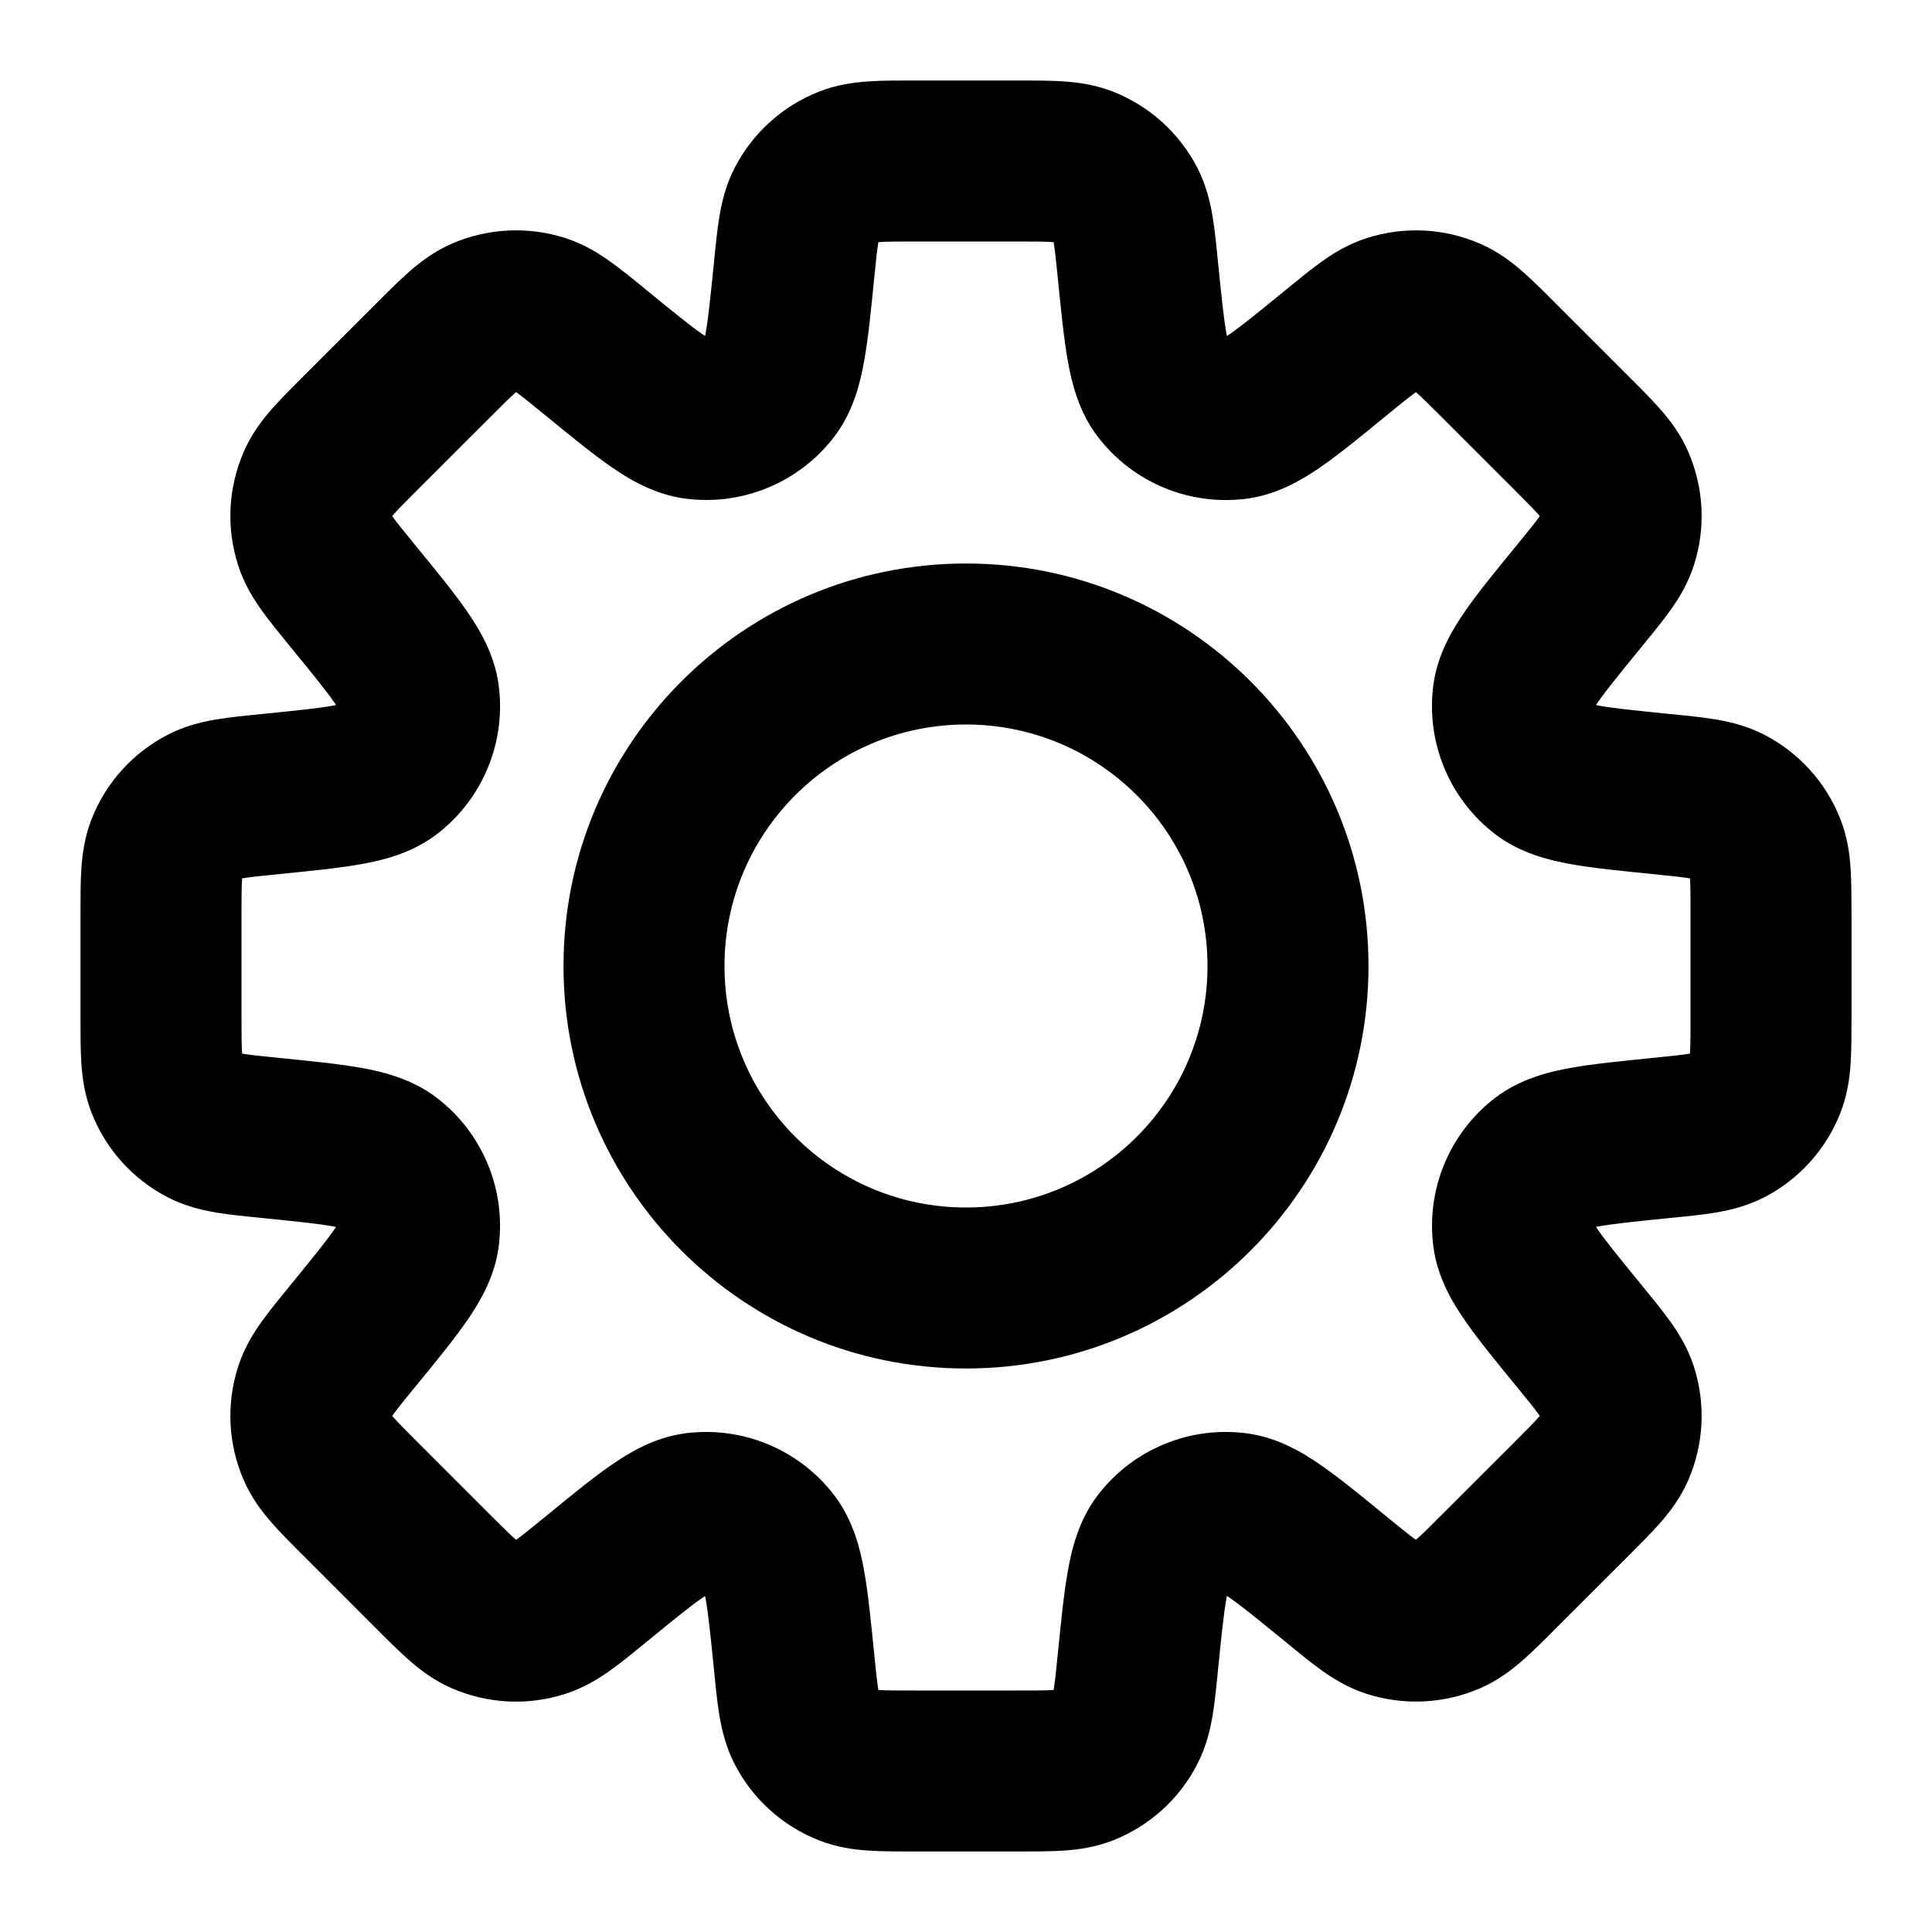
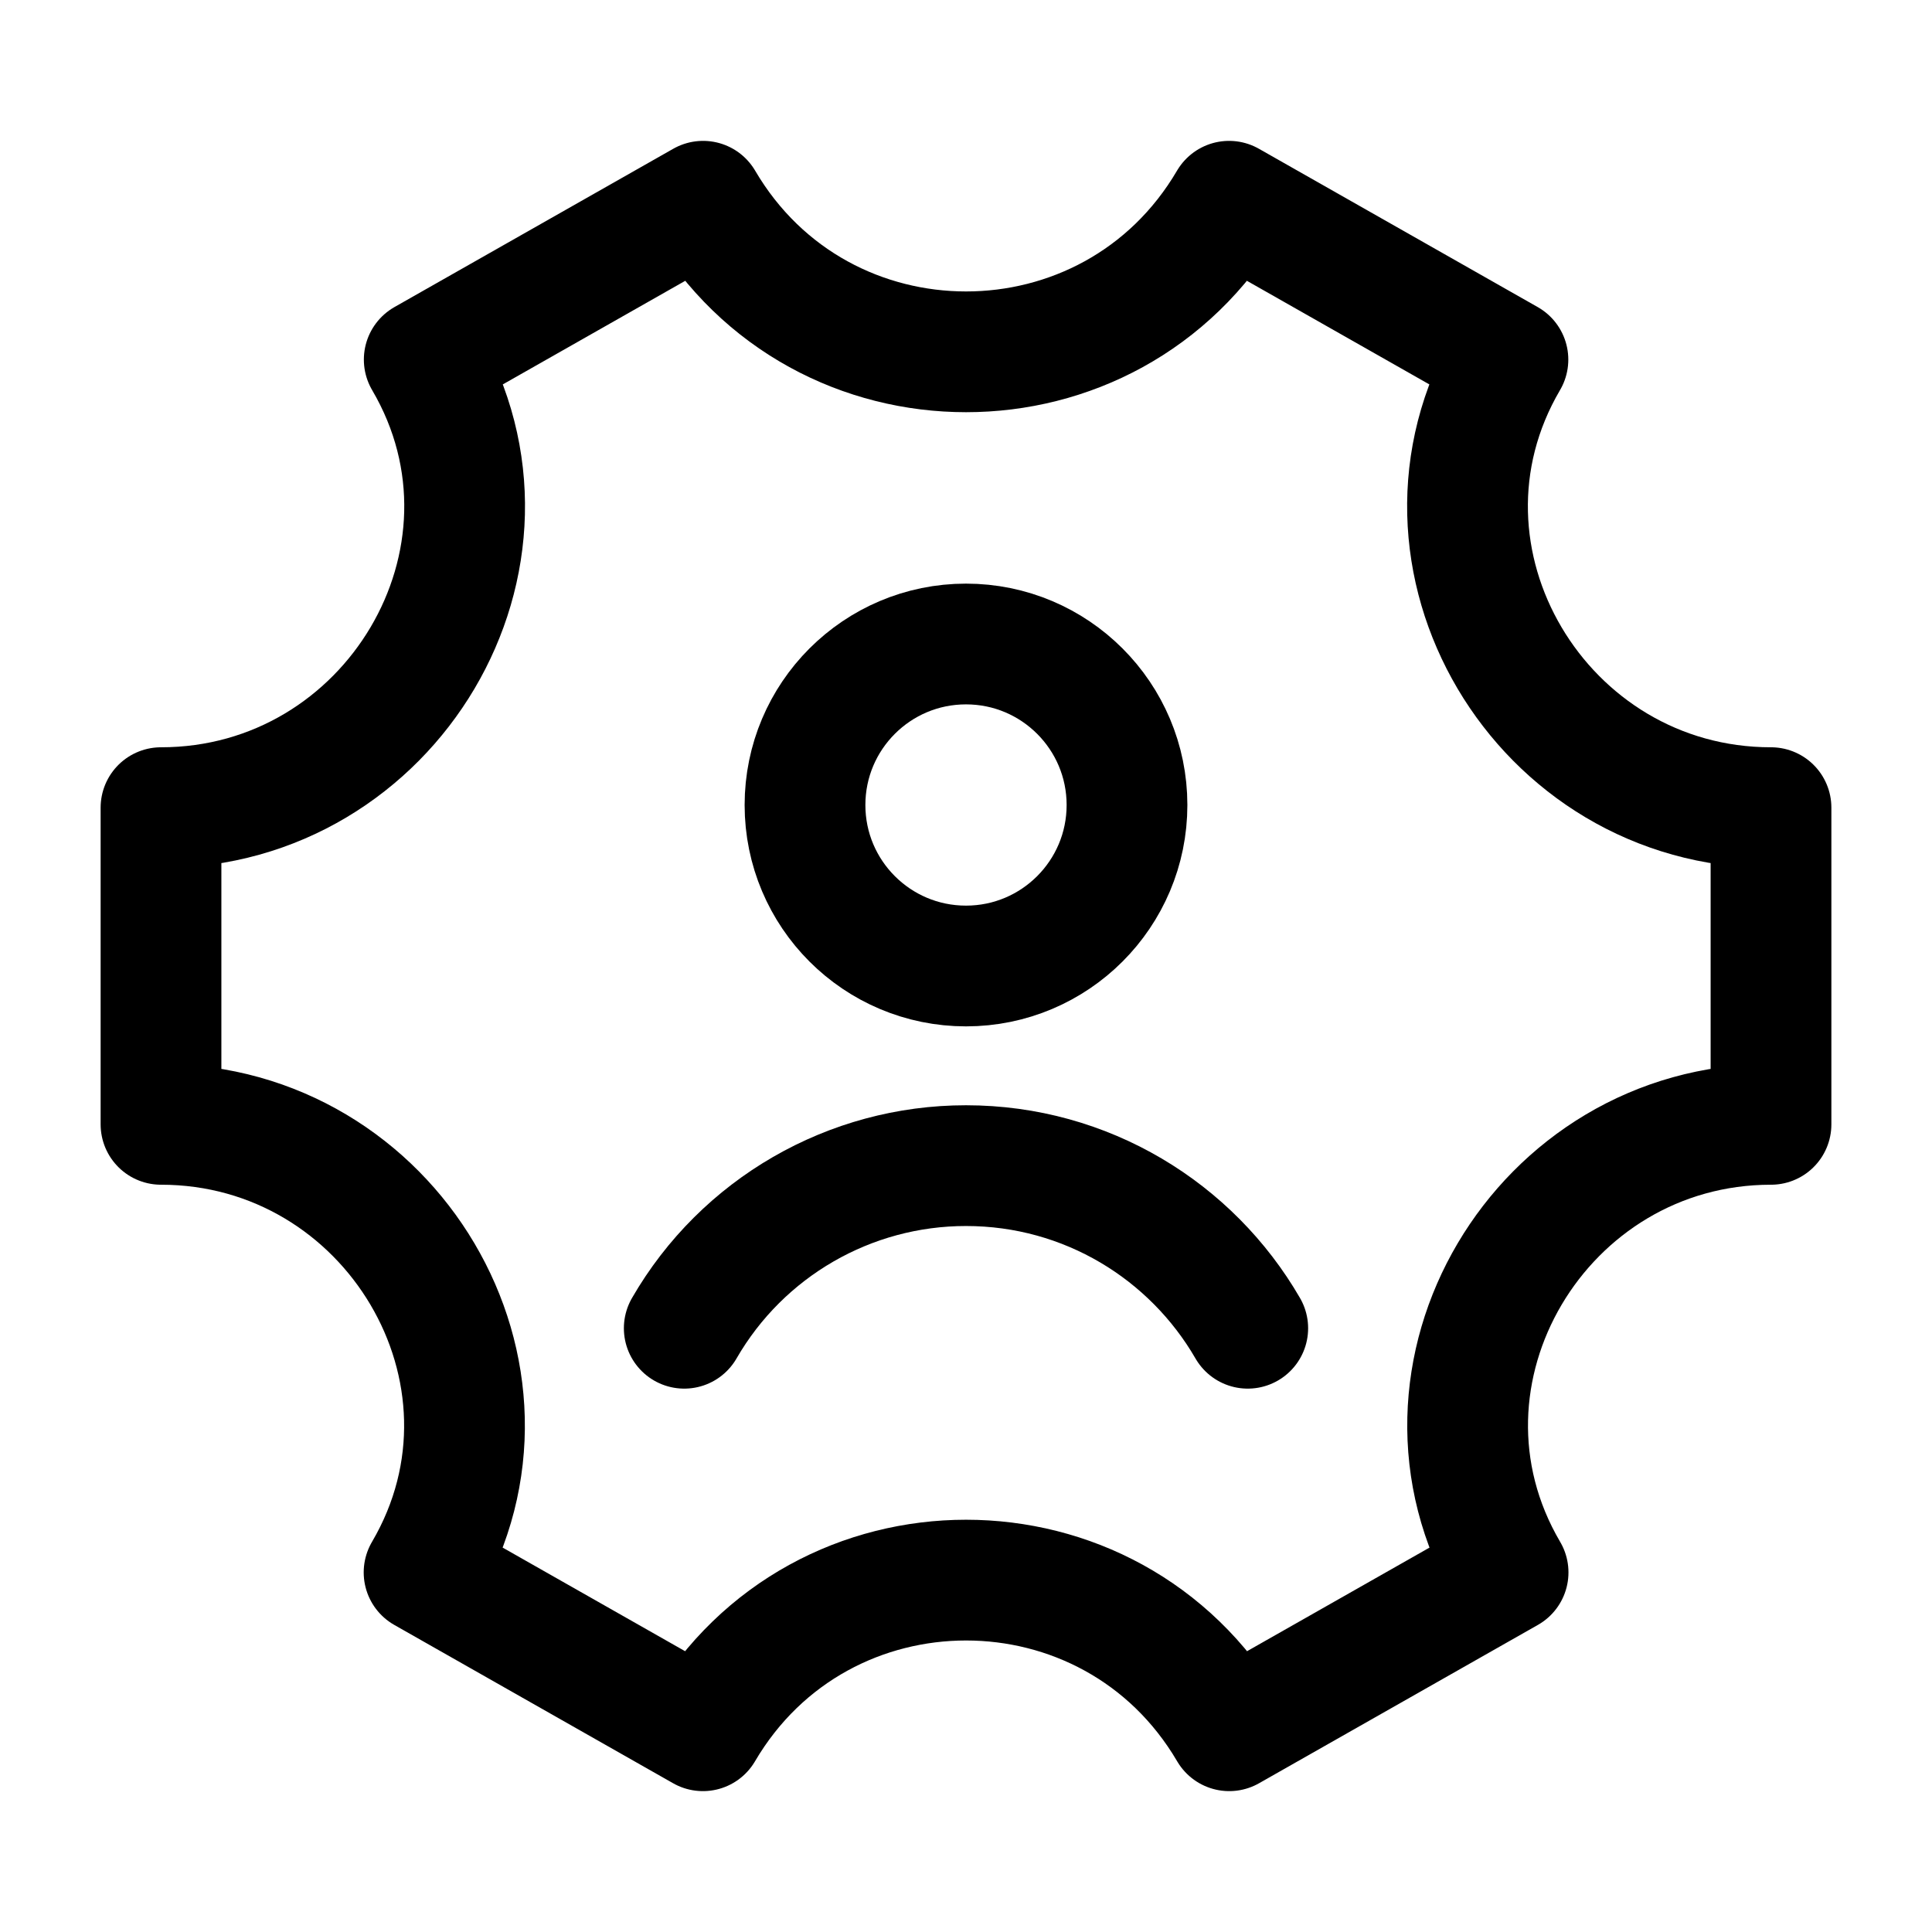
- <svg xmlns="http://www.w3.org/2000/svg" width="24" height="24" viewBox="0 0 24 24" fill="none">
-   <path d="M14.136 3.361L15.131 3.262L14.136 3.361ZM13.984 2.542L13.095 3V3L13.984 2.542ZM14.431 4.818L15.226 4.211L15.226 4.211L14.431 4.818ZM15.36 5.202L15.226 4.211L15.36 5.202ZM16.598 4.381L17.231 5.155L17.231 5.155L16.598 4.381ZM17.285 3.909L17.59 4.862L17.285 3.909ZM17.987 3.944L18.385 3.027L18.385 3.027L17.987 3.944ZM18.624 4.482L17.917 5.189L17.917 5.189L18.624 4.482ZM19.518 5.376L20.225 4.669L20.225 4.669L19.518 5.376ZM20.056 6.013L20.973 5.615L20.973 5.615L20.056 6.013ZM20.091 6.715L21.043 7.019L21.043 7.019L20.091 6.715ZM19.619 7.402L18.845 6.769L18.845 6.769L19.619 7.402ZM18.797 8.641L17.806 8.507L17.806 8.507L18.797 8.641ZM19.182 9.569L18.576 10.364L18.576 10.364L19.182 9.569ZM20.639 9.864L20.738 8.869L20.639 9.864ZM21.458 10.016L21.917 9.127L21.917 9.127L21.458 10.016ZM21.93 10.537L22.86 10.17L22.86 10.17L21.93 10.537ZM21.93 13.463L21 13.095L21 13.095L21.93 13.463ZM21.458 13.984L21.917 14.873L21.917 14.873L21.458 13.984ZM20.639 14.136L20.539 13.141L20.506 13.144L20.474 13.15L20.639 14.136ZM20.639 14.136L20.738 15.131L20.771 15.128L20.803 15.123L20.639 14.136ZM19.183 14.431L18.576 13.636L18.576 13.636L19.183 14.431ZM18.798 15.36L17.807 15.493V15.493L18.798 15.36ZM19.619 16.598L18.845 17.231H18.845L19.619 16.598ZM20.091 17.285L19.138 17.589V17.589L20.091 17.285ZM20.056 17.987L19.138 17.589L19.138 17.589L20.056 17.987ZM19.518 18.624L20.225 19.331H20.225L19.518 18.624ZM18.624 19.517L17.917 18.81L17.917 18.81L18.624 19.517ZM17.987 20.055L18.385 20.973L18.385 20.973L17.987 20.055ZM17.285 20.09L16.981 21.043L16.981 21.043L17.285 20.09ZM16.598 19.618L17.231 18.844L17.223 18.838L16.598 19.618ZM16.598 19.618L15.965 20.392L15.973 20.399L16.598 19.618ZM15.36 18.797L15.493 17.806H15.493L15.36 18.797ZM14.431 19.182L15.226 19.788L15.226 19.788L14.431 19.182ZM14.136 20.638L13.141 20.539V20.539L14.136 20.638ZM13.984 21.459L13.095 21L13.095 21L13.984 21.459ZM13.463 21.93L13.095 21L13.095 21L13.463 21.93ZM10.537 21.93L10.905 21L10.537 21.93ZM10.016 21.458L10.905 21H10.905L10.016 21.458ZM9.864 20.639L8.869 20.738V20.738L9.864 20.639ZM9.569 19.182L8.774 19.788L8.774 19.788L9.569 19.182ZM8.641 18.797L8.507 17.806H8.507L8.641 18.797ZM7.402 19.619L6.769 18.845L6.753 18.858L6.738 18.871L7.402 19.619ZM7.402 19.619L8.035 20.393L8.051 20.38L8.066 20.366L7.402 19.619ZM6.715 20.091L7.019 21.043H7.019L6.715 20.091ZM6.013 20.056L5.615 20.973H5.615L6.013 20.056ZM5.376 19.518L6.083 18.811H6.083L5.376 19.518ZM4.482 18.624L3.775 19.331L3.775 19.331L4.482 18.624ZM3.944 17.987L4.862 17.59L4.862 17.59L3.944 17.987ZM3.909 17.285L4.862 17.59L4.862 17.59L3.909 17.285ZM4.381 16.598L5.155 17.231H5.155L4.381 16.598ZM5.202 15.359L6.194 15.493L5.202 15.359ZM4.818 14.431L5.424 13.636L5.424 13.636L4.818 14.431ZM3.361 14.136L3.262 15.131H3.262L3.361 14.136ZM2.542 13.984L3 13.095H3L2.542 13.984ZM2.07 13.463L1.14 13.83L1.14 13.83L2.07 13.463ZM2.07 10.537L1.14 10.169L1.14 10.169L2.07 10.537ZM2.542 10.016L2.083 9.128L2.083 9.128L2.542 10.016ZM3.362 9.864V8.864H3.312L3.262 8.869L3.362 9.864ZM3.362 9.864V10.864H3.411L3.461 10.859L3.362 9.864ZM4.818 9.569L4.212 8.774L4.212 8.774L4.818 9.569ZM5.203 8.641L6.194 8.507L6.194 8.507L5.203 8.641ZM4.381 7.402L5.155 6.769H5.155L4.381 7.402ZM3.909 6.714L4.862 6.41L4.862 6.41L3.909 6.714ZM3.944 6.012L3.027 5.615L3.027 5.615L3.944 6.012ZM4.482 5.375L5.189 6.082H5.189L4.482 5.375ZM5.376 4.482L4.669 3.775V3.775L5.376 4.482ZM6.013 3.944L5.615 3.026L5.615 3.026L6.013 3.944ZM6.715 3.909L7.019 2.956V2.956L6.715 3.909ZM7.402 4.381L8.035 3.607V3.607L7.402 4.381ZM8.64 5.202L8.774 4.211L8.64 5.202ZM9.569 4.817L8.774 4.211L8.774 4.211L9.569 4.817ZM9.864 3.361L10.859 3.461V3.461L9.864 3.361ZM10.016 2.542L9.127 2.083L9.127 2.083L10.016 2.542ZM10.537 2.07L10.905 3L10.905 3L10.537 2.07ZM13.463 2.07L13.83 1.14V1.14L13.463 2.07ZM15.131 3.262C15.111 3.058 15.091 2.857 15.063 2.687C15.032 2.507 14.983 2.297 14.873 2.083L13.095 3C13.072 2.955 13.077 2.939 13.09 3.018C13.105 3.107 13.118 3.231 13.141 3.461L15.131 3.262ZM15.226 4.211C15.289 4.294 15.269 4.331 15.234 4.136C15.201 3.95 15.174 3.689 15.131 3.262L13.141 3.461C13.181 3.855 13.215 4.209 13.266 4.49C13.315 4.762 13.401 5.116 13.636 5.424L15.226 4.211ZM15.226 4.211L15.226 4.211L13.636 5.424C14.072 5.996 14.781 6.289 15.493 6.194L15.226 4.211ZM15.965 3.607C15.632 3.879 15.429 4.045 15.274 4.152C15.111 4.265 15.123 4.225 15.226 4.211L15.493 6.194C15.877 6.142 16.189 5.952 16.415 5.795C16.65 5.632 16.925 5.406 17.231 5.155L15.965 3.607ZM16.981 2.957C16.752 3.03 16.568 3.143 16.42 3.249C16.279 3.349 16.123 3.478 15.965 3.607L17.231 5.155C17.41 5.009 17.507 4.93 17.58 4.878C17.646 4.831 17.637 4.847 17.59 4.862L16.981 2.957ZM18.385 3.027C17.941 2.834 17.442 2.809 16.981 2.957L17.59 4.862L17.59 4.862L18.385 3.027ZM19.331 3.775C19.187 3.63 19.044 3.487 18.914 3.373C18.777 3.253 18.606 3.122 18.385 3.027L17.59 4.862C17.544 4.842 17.537 4.826 17.597 4.879C17.665 4.938 17.754 5.026 17.917 5.189L19.331 3.775ZM20.225 4.669L19.331 3.775L17.917 5.189L18.811 6.083L20.225 4.669ZM20.973 5.615C20.878 5.394 20.747 5.223 20.627 5.086C20.513 4.956 20.37 4.813 20.225 4.669L18.811 6.083C18.974 6.246 19.062 6.335 19.121 6.403C19.174 6.463 19.158 6.456 19.138 6.41L20.973 5.615ZM21.043 7.019C21.191 6.558 21.166 6.059 20.973 5.615L19.138 6.41L19.138 6.41L21.043 7.019ZM20.393 8.035C20.522 7.877 20.651 7.721 20.751 7.58C20.857 7.432 20.97 7.248 21.043 7.019L19.138 6.41C19.154 6.363 19.169 6.354 19.122 6.42C19.07 6.493 18.991 6.59 18.845 6.769L20.393 8.035ZM19.788 8.774C19.775 8.877 19.735 8.889 19.848 8.726C19.955 8.571 20.121 8.368 20.393 8.035L18.845 6.769C18.594 7.075 18.368 7.35 18.205 7.585C18.048 7.811 17.858 8.123 17.806 8.507L19.788 8.774ZM19.788 8.774V8.774L17.806 8.507C17.711 9.219 18.004 9.928 18.576 10.364L19.788 8.774ZM20.738 8.869C20.311 8.826 20.049 8.799 19.864 8.766C19.669 8.731 19.706 8.711 19.788 8.774L18.576 10.364C18.884 10.599 19.238 10.685 19.51 10.734C19.791 10.785 20.145 10.819 20.539 10.859L20.738 8.869ZM21.917 9.127C21.703 9.017 21.493 8.968 21.313 8.937C21.143 8.909 20.942 8.889 20.738 8.869L20.539 10.859C20.769 10.882 20.893 10.895 20.982 10.91C21.061 10.923 21.044 10.928 21 10.905L21.917 9.127ZM22.86 10.17C22.682 9.72 22.347 9.349 21.917 9.127L21 10.905L21 10.905L22.86 10.17ZM23 11.368C23 11.164 23 10.961 22.989 10.789C22.977 10.607 22.948 10.393 22.86 10.17L21 10.905C20.982 10.858 20.988 10.842 20.994 10.922C21 11.012 21 11.137 21 11.368H23ZM23 12.632V11.368H21V12.632H23ZM22.86 13.83C22.948 13.607 22.977 13.393 22.989 13.211C23 13.039 23 12.836 23 12.632H21C21 12.863 21 12.988 20.994 13.078C20.988 13.158 20.982 13.142 21 13.095L22.86 13.83ZM21.917 14.873C22.347 14.651 22.682 14.28 22.86 13.83L21 13.095V13.095L21.917 14.873ZM20.738 15.131C20.942 15.111 21.143 15.091 21.313 15.063C21.493 15.032 21.703 14.983 21.917 14.873L21 13.095C21.044 13.072 21.061 13.077 20.982 13.09C20.893 13.105 20.769 13.118 20.539 13.141L20.738 15.131ZM20.803 15.123L20.803 15.123L20.474 13.15L20.474 13.15L20.803 15.123ZM19.789 15.226C19.706 15.289 19.669 15.269 19.864 15.234C20.05 15.201 20.311 15.174 20.738 15.131L20.539 13.141C20.146 13.181 19.791 13.215 19.51 13.266C19.239 13.315 18.884 13.401 18.576 13.636L19.789 15.226ZM19.789 15.226L19.789 15.226L18.576 13.636C18.005 14.072 17.711 14.781 17.807 15.493L19.789 15.226ZM20.393 15.964C20.121 15.632 19.956 15.428 19.848 15.274C19.735 15.111 19.775 15.123 19.789 15.226L17.807 15.493C17.858 15.877 18.048 16.189 18.206 16.415C18.369 16.65 18.595 16.925 18.845 17.231L20.393 15.964ZM21.043 16.98C20.97 16.751 20.857 16.568 20.751 16.419C20.651 16.279 20.523 16.123 20.393 15.964L18.845 17.231C18.991 17.41 19.07 17.506 19.122 17.58C19.169 17.645 19.154 17.637 19.138 17.589L21.043 16.98ZM20.973 18.385C21.166 17.94 21.191 17.442 21.043 16.98L19.138 17.589L19.138 17.589L20.973 18.385ZM20.225 19.331C20.37 19.186 20.513 19.044 20.627 18.914C20.747 18.776 20.878 18.605 20.973 18.385L19.138 17.589C19.158 17.543 19.174 17.537 19.121 17.597C19.062 17.665 18.974 17.753 18.811 17.917L20.225 19.331ZM19.331 20.224L20.225 19.331L18.811 17.917L17.917 18.81L19.331 20.224ZM18.385 20.973C18.606 20.877 18.777 20.746 18.914 20.626C19.044 20.513 19.187 20.369 19.331 20.224L17.917 18.81C17.754 18.974 17.665 19.061 17.597 19.121C17.537 19.174 17.544 19.158 17.59 19.138L18.385 20.973ZM16.981 21.043C17.442 21.19 17.941 21.165 18.385 20.973L17.59 19.138H17.59L16.981 21.043ZM15.965 20.392C16.123 20.522 16.279 20.651 16.42 20.751C16.568 20.857 16.752 20.97 16.981 21.043L17.59 19.138C17.637 19.153 17.646 19.168 17.58 19.122C17.507 19.069 17.41 18.991 17.231 18.845L15.965 20.392ZM15.973 20.399L15.973 20.399L17.223 18.838L17.223 18.837L15.973 20.399ZM15.226 19.788C15.123 19.774 15.111 19.734 15.274 19.847C15.429 19.955 15.632 20.12 15.965 20.392L17.231 18.845C16.925 18.594 16.65 18.368 16.415 18.205C16.189 18.047 15.877 17.858 15.493 17.806L15.226 19.788ZM15.226 19.788H15.226L15.493 17.806C14.781 17.71 14.072 18.004 13.636 18.575L15.226 19.788ZM15.131 20.738C15.174 20.311 15.201 20.049 15.234 19.864C15.269 19.669 15.289 19.705 15.226 19.788L13.636 18.575C13.401 18.883 13.315 19.238 13.266 19.509C13.215 19.791 13.181 20.145 13.141 20.539L15.131 20.738ZM14.872 21.917C14.983 21.703 15.032 21.493 15.063 21.313C15.091 21.143 15.111 20.942 15.131 20.738L13.141 20.539C13.118 20.769 13.105 20.893 13.09 20.982C13.077 21.061 13.072 21.044 13.095 21L14.872 21.917ZM13.831 22.86C14.28 22.682 14.651 22.347 14.872 21.917L13.095 21L13.095 21L13.831 22.86ZM12.632 23C12.836 23 13.039 23 13.211 22.989C13.393 22.977 13.607 22.948 13.831 22.86L13.095 21C13.142 20.982 13.158 20.988 13.078 20.994C12.988 21 12.863 21 12.632 21V23ZM11.368 23H12.632V21H11.368V23ZM10.17 22.86C10.393 22.948 10.607 22.977 10.789 22.989C10.961 23 11.164 23 11.368 23V21C11.137 21 11.012 21 10.922 20.994C10.842 20.988 10.858 20.982 10.905 21L10.17 22.86ZM9.127 21.917C9.349 22.347 9.72 22.682 10.17 22.86L10.905 21L9.127 21.917ZM8.869 20.738C8.889 20.942 8.909 21.143 8.937 21.313C8.968 21.493 9.017 21.703 9.127 21.917L10.905 21C10.928 21.044 10.923 21.061 10.91 20.982C10.895 20.893 10.882 20.769 10.859 20.539L8.869 20.738ZM8.774 19.788C8.711 19.706 8.731 19.669 8.766 19.864C8.799 20.049 8.826 20.311 8.869 20.738L10.859 20.539C10.819 20.145 10.785 19.791 10.734 19.51C10.685 19.238 10.599 18.884 10.364 18.576L8.774 19.788ZM8.774 19.788L10.364 18.576C9.928 18.004 9.219 17.711 8.507 17.806L8.774 19.788ZM8.035 20.393C8.368 20.121 8.571 19.955 8.726 19.848C8.889 19.735 8.877 19.775 8.774 19.788L8.507 17.806C8.123 17.858 7.811 18.048 7.585 18.205C7.35 18.368 7.075 18.594 6.769 18.845L8.035 20.393ZM8.066 20.366L8.066 20.366L6.738 18.871L6.738 18.872L8.066 20.366ZM7.019 21.043C7.248 20.97 7.431 20.857 7.58 20.751C7.721 20.651 7.877 20.522 8.035 20.393L6.769 18.845C6.59 18.991 6.493 19.07 6.42 19.122C6.354 19.169 6.363 19.154 6.41 19.138L7.019 21.043ZM5.615 20.973C6.059 21.166 6.558 21.191 7.019 21.043L6.41 19.138L6.41 19.138L5.615 20.973ZM4.668 20.225C4.813 20.37 4.956 20.513 5.086 20.627C5.223 20.747 5.394 20.878 5.615 20.973L6.41 19.138C6.456 19.158 6.463 19.174 6.403 19.121C6.335 19.062 6.246 18.974 6.083 18.811L4.668 20.225ZM3.775 19.331L4.668 20.225L6.083 18.811L5.189 17.917L3.775 19.331ZM3.027 18.385C3.122 18.606 3.253 18.777 3.373 18.914C3.487 19.044 3.63 19.187 3.775 19.331L5.189 17.917C5.026 17.754 4.938 17.665 4.879 17.597C4.826 17.537 4.842 17.544 4.862 17.59L3.027 18.385ZM2.957 16.981C2.809 17.442 2.834 17.941 3.027 18.385L4.862 17.59V17.59L2.957 16.981ZM3.607 15.965C3.478 16.123 3.349 16.279 3.249 16.42C3.143 16.568 3.03 16.752 2.957 16.981L4.862 17.59C4.846 17.637 4.831 17.646 4.878 17.58C4.93 17.507 5.009 17.41 5.155 17.231L3.607 15.965ZM4.211 15.226C4.225 15.123 4.265 15.111 4.152 15.274C4.045 15.429 3.879 15.632 3.607 15.965L5.155 17.231C5.406 16.925 5.632 16.65 5.795 16.415C5.952 16.189 6.142 15.877 6.194 15.493L4.211 15.226ZM4.211 15.226L4.211 15.226L6.194 15.493C6.289 14.781 5.996 14.072 5.424 13.636L4.211 15.226ZM3.262 15.131C3.689 15.174 3.95 15.201 4.136 15.234C4.331 15.269 4.294 15.289 4.211 15.226L5.424 13.636C5.116 13.401 4.762 13.315 4.49 13.266C4.209 13.215 3.855 13.181 3.461 13.141L3.262 15.131ZM2.083 14.873C2.297 14.983 2.507 15.032 2.687 15.063C2.857 15.091 3.058 15.111 3.262 15.131L3.461 13.141C3.231 13.118 3.107 13.105 3.018 13.09C2.939 13.077 2.955 13.072 3 13.095L2.083 14.873ZM1.14 13.83C1.318 14.28 1.653 14.651 2.083 14.873L3 13.095H3L1.14 13.83ZM1 12.632C1 12.836 0.999 13.039 1.011 13.211C1.023 13.393 1.052 13.607 1.14 13.83L3 13.095C3.018 13.142 3.012 13.158 3.007 13.078C3.001 12.988 3 12.863 3 12.632H1ZM1 11.368V12.632H3V11.368H1ZM1.14 10.169C1.052 10.393 1.023 10.607 1.011 10.789C0.999 10.961 1 11.164 1 11.368H3C3 11.137 3.001 11.012 3.007 10.922C3.012 10.842 3.018 10.858 3 10.905L1.14 10.169ZM2.083 9.128C1.653 9.349 1.318 9.72 1.14 10.169L3 10.905L3 10.905L2.083 9.128ZM3.262 8.869C3.058 8.889 2.857 8.909 2.687 8.937C2.507 8.968 2.297 9.017 2.083 9.128L3 10.905C2.955 10.928 2.939 10.923 3.018 10.91C3.107 10.895 3.231 10.882 3.461 10.859L3.262 8.869ZM3.362 8.864H3.362V10.864H3.362V8.864ZM3.362 8.864H3.362V10.864H3.362V8.864ZM4.212 8.774C4.295 8.711 4.331 8.731 4.136 8.766C3.951 8.799 3.689 8.826 3.262 8.869L3.461 10.859C3.855 10.819 4.209 10.785 4.491 10.734C4.762 10.685 5.117 10.599 5.425 10.364L4.212 8.774ZM4.212 8.774L4.212 8.774L5.425 10.364C5.996 9.928 6.29 9.219 6.194 8.507L4.212 8.774ZM3.607 8.035C3.879 8.367 4.045 8.571 4.153 8.726C4.266 8.889 4.226 8.877 4.212 8.774L6.194 8.507C6.142 8.123 5.953 7.812 5.795 7.585C5.632 7.35 5.406 7.075 5.155 6.769L3.607 8.035ZM2.957 7.018C3.03 7.248 3.143 7.431 3.249 7.58C3.349 7.72 3.478 7.877 3.607 8.035L5.155 6.769C5.009 6.59 4.93 6.493 4.878 6.419C4.831 6.354 4.847 6.362 4.862 6.41L2.957 7.018ZM3.027 5.615C2.834 6.059 2.809 6.557 2.957 7.018L4.862 6.41L3.027 5.615ZM3.775 4.668C3.63 4.813 3.487 4.955 3.373 5.085C3.253 5.223 3.122 5.394 3.027 5.615L4.862 6.41C4.842 6.456 4.826 6.463 4.879 6.402C4.938 6.334 5.026 6.246 5.189 6.082L3.775 4.668ZM4.669 3.775L3.775 4.668L5.189 6.082L6.083 5.189L4.669 3.775ZM4.669 3.775L4.669 3.775L6.083 5.189L6.083 5.189L4.669 3.775ZM5.615 3.026C5.394 3.122 5.223 3.253 5.086 3.373C4.956 3.487 4.813 3.63 4.669 3.775L6.083 5.189C6.246 5.025 6.335 4.938 6.403 4.878C6.463 4.825 6.456 4.841 6.41 4.861L5.615 3.026ZM7.019 2.956C6.558 2.809 6.059 2.834 5.615 3.026L6.41 4.861H6.41L7.019 2.956ZM8.035 3.607C7.877 3.477 7.721 3.349 7.58 3.249C7.432 3.143 7.248 3.029 7.019 2.956L6.41 4.861C6.363 4.846 6.354 4.831 6.42 4.877C6.493 4.93 6.59 5.008 6.769 5.155L8.035 3.607ZM8.774 4.211C8.877 4.225 8.889 4.265 8.726 4.152C8.571 4.044 8.368 3.879 8.035 3.607L6.769 5.155C7.075 5.405 7.35 5.631 7.585 5.794C7.811 5.952 8.123 6.141 8.507 6.193L8.774 4.211ZM8.774 4.211L8.774 4.211L8.507 6.193C9.219 6.289 9.928 5.995 10.364 5.424L8.774 4.211ZM8.869 3.262C8.826 3.689 8.799 3.95 8.766 4.136C8.731 4.331 8.711 4.294 8.774 4.211L10.364 5.424C10.599 5.116 10.685 4.761 10.734 4.49C10.785 4.209 10.82 3.854 10.859 3.461L8.869 3.262ZM9.127 2.083C9.017 2.297 8.968 2.507 8.937 2.687C8.909 2.857 8.889 3.058 8.869 3.262L10.859 3.461C10.882 3.231 10.895 3.107 10.91 3.018C10.923 2.939 10.928 2.955 10.905 3L9.127 2.083ZM10.17 1.14C9.72 1.318 9.349 1.653 9.127 2.083L10.905 3L10.905 3L10.17 1.14ZM11.368 1C11.164 1 10.961 0.999 10.789 1.011C10.607 1.023 10.393 1.052 10.17 1.14L10.905 3C10.858 3.018 10.842 3.012 10.922 3.007C11.012 3.001 11.137 3 11.368 3V1ZM12.632 1H11.368V3H12.632V1ZM13.83 1.14C13.607 1.052 13.393 1.023 13.211 1.011C13.039 0.999 12.836 1 12.632 1V3C12.863 3 12.988 3.001 13.078 3.007C13.158 3.012 13.142 3.018 13.095 3L13.83 1.14ZM14.873 2.083C14.651 1.653 14.28 1.318 13.83 1.14L13.095 3L13.095 3L14.873 2.083ZM15 12C15 13.657 13.657 15 12 15V17C14.761 17 17 14.761 17 12H15ZM12 9C13.657 9 15 10.343 15 12H17C17 9.239 14.761 7 12 7V9ZM9 12C9 10.343 10.343 9 12 9V7C9.239 7 7 9.239 7 12H9ZM12 15C10.343 15 9 13.657 9 12H7C7 14.761 9.239 17 12 17V15Z" fill="currentColor" />
+ <svg xmlns="http://www.w3.org/2000/svg" width="24" height="24" viewBox="0 0 24 24">
+   <g fill="none" stroke="currentColor" stroke-linecap="round" stroke-linejoin="round" stroke-width="1.5" color="currentColor">
+     <path d="M8.5 16.5a4.04 4.04 0 0 1 3.5-2.02c1.496 0 2.801.812 3.5 2.02M14 10a2 2 0 1 1-4 0a2 2 0 0 1 4 0" />
+     <path d="M22 13.967v-3.934c-2.857 0-4.714-3.103-3.268-5.566L15.268 2.5c-1.464 2.494-5.07 2.494-6.534 0L5.27 4.467C6.716 6.93 4.857 10.033 2 10.033v3.934c2.857 0 4.714 3.103 3.268 5.566L8.732 21.5c1.465-2.495 5.073-2.495 6.538 0l3.464-1.967c-1.447-2.463.41-5.566 3.266-5.566" />
+   </g>
</svg>
